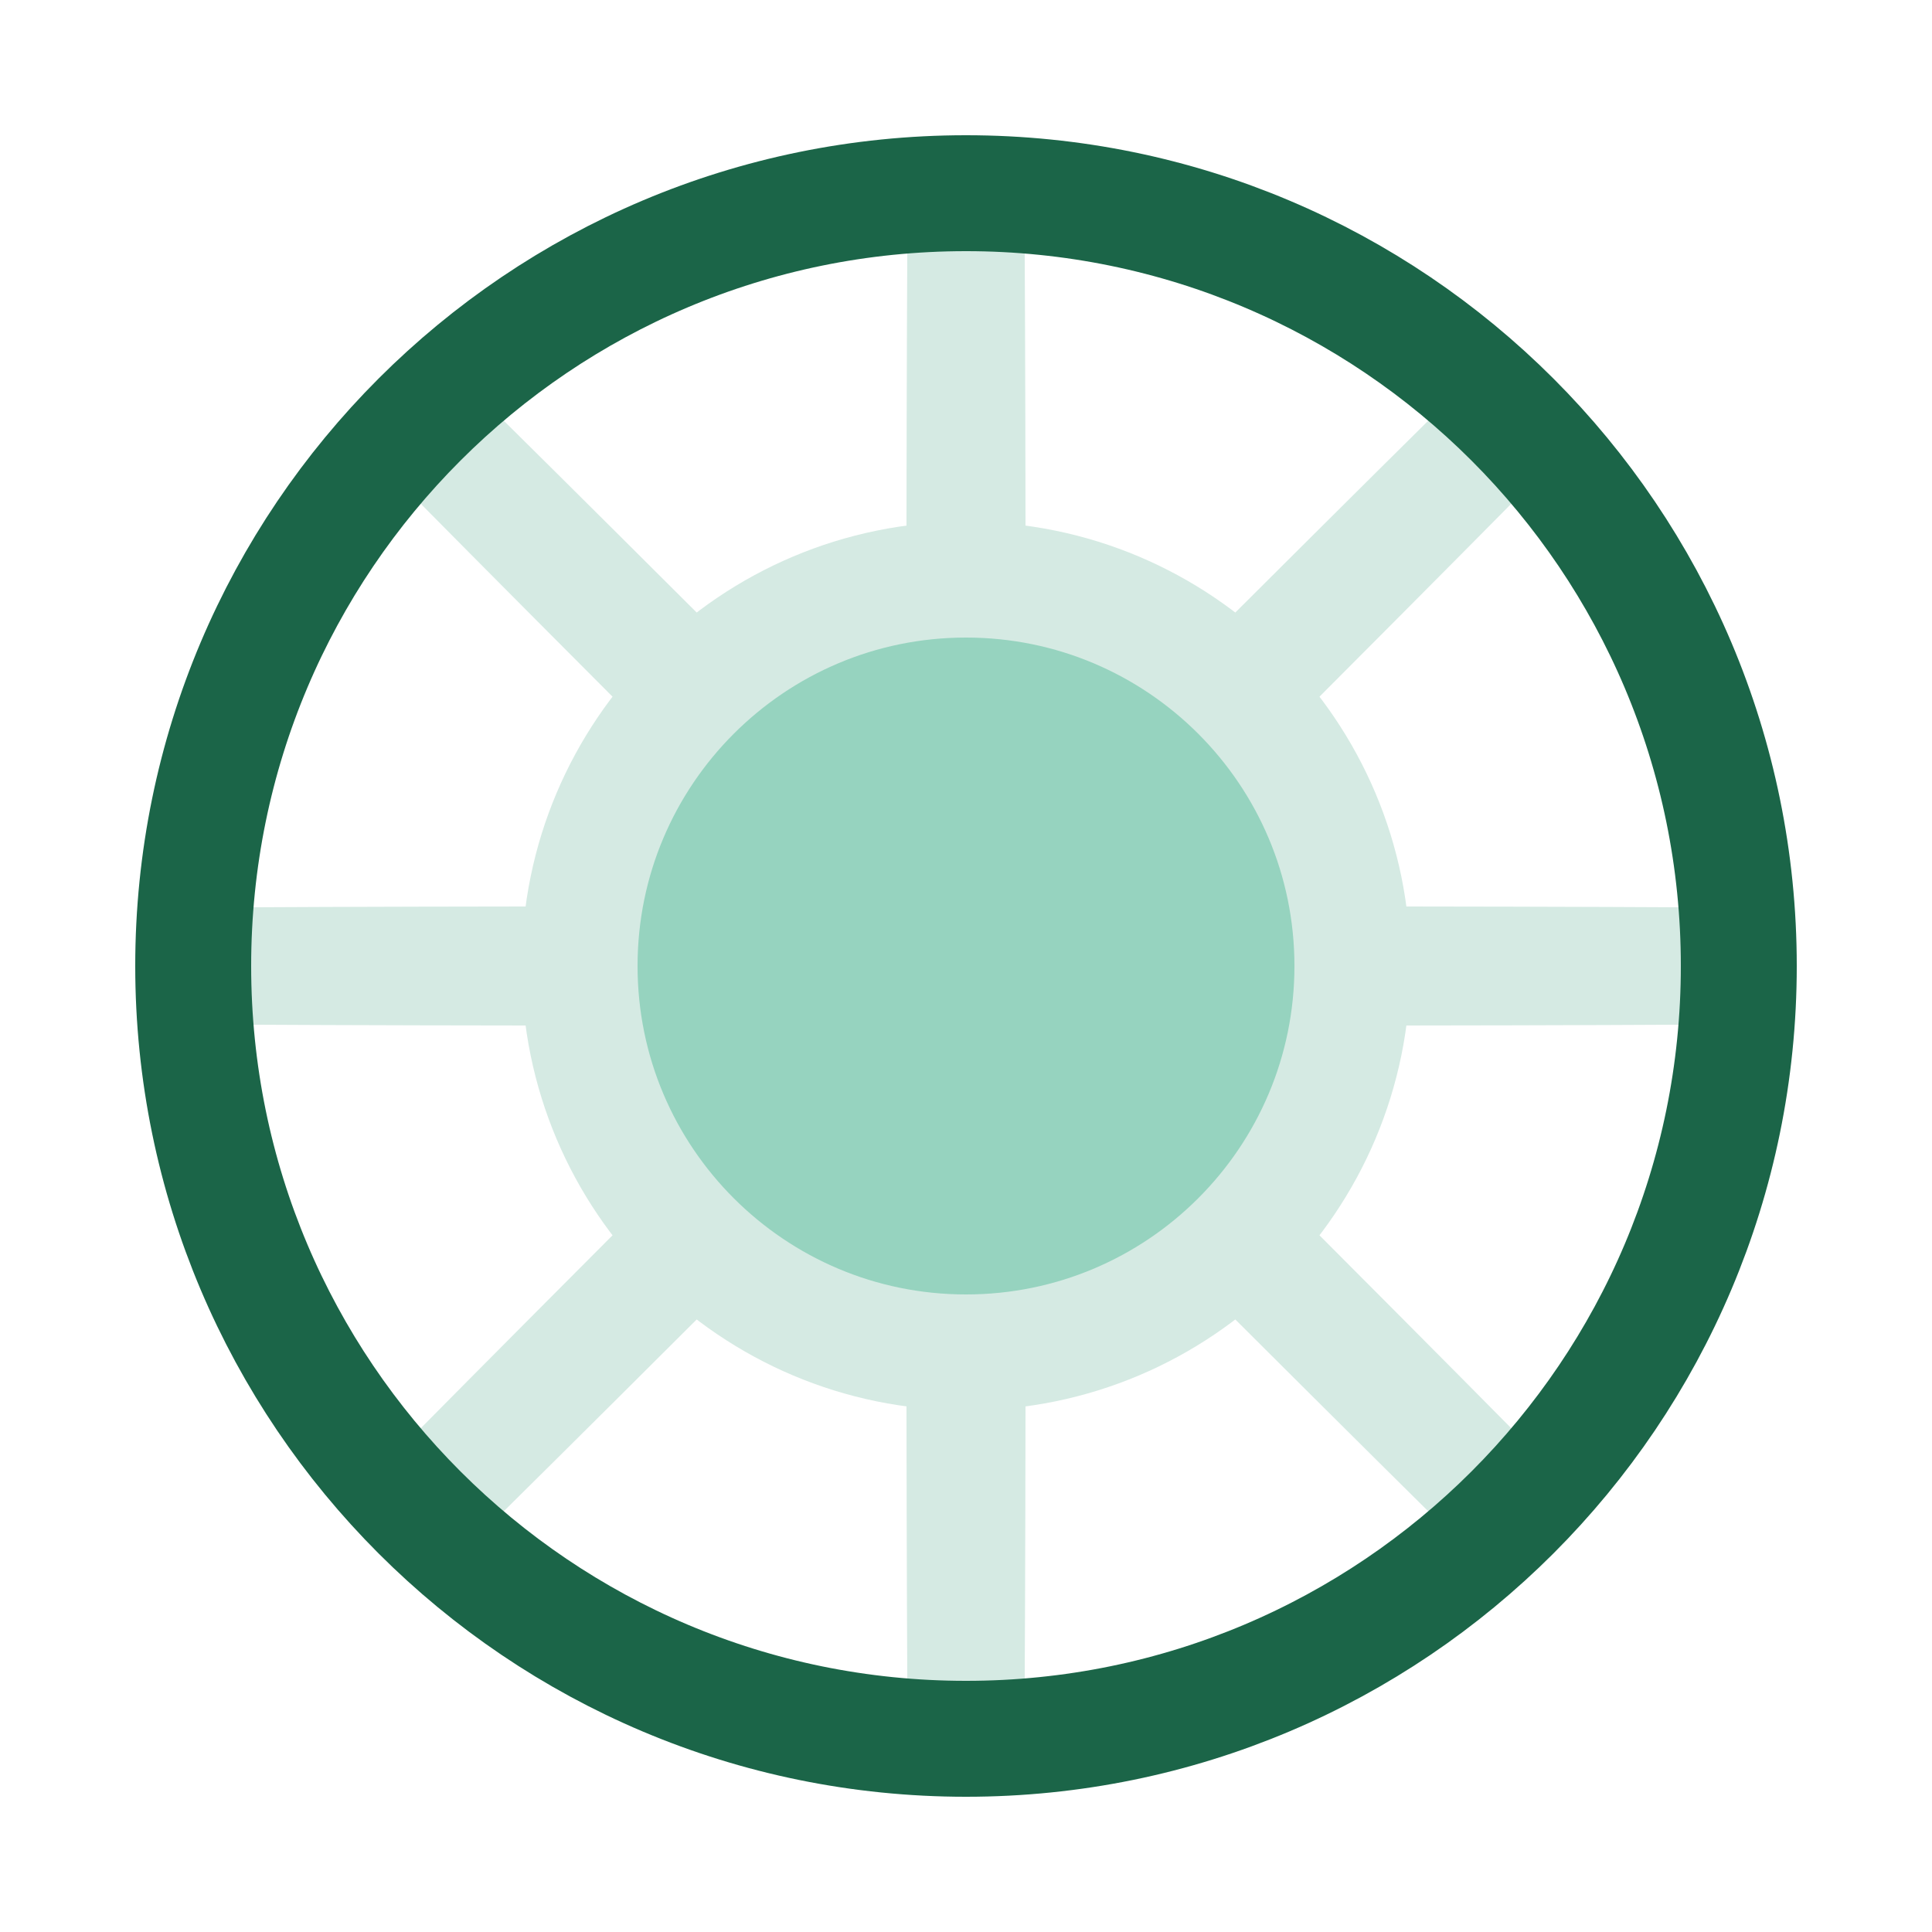
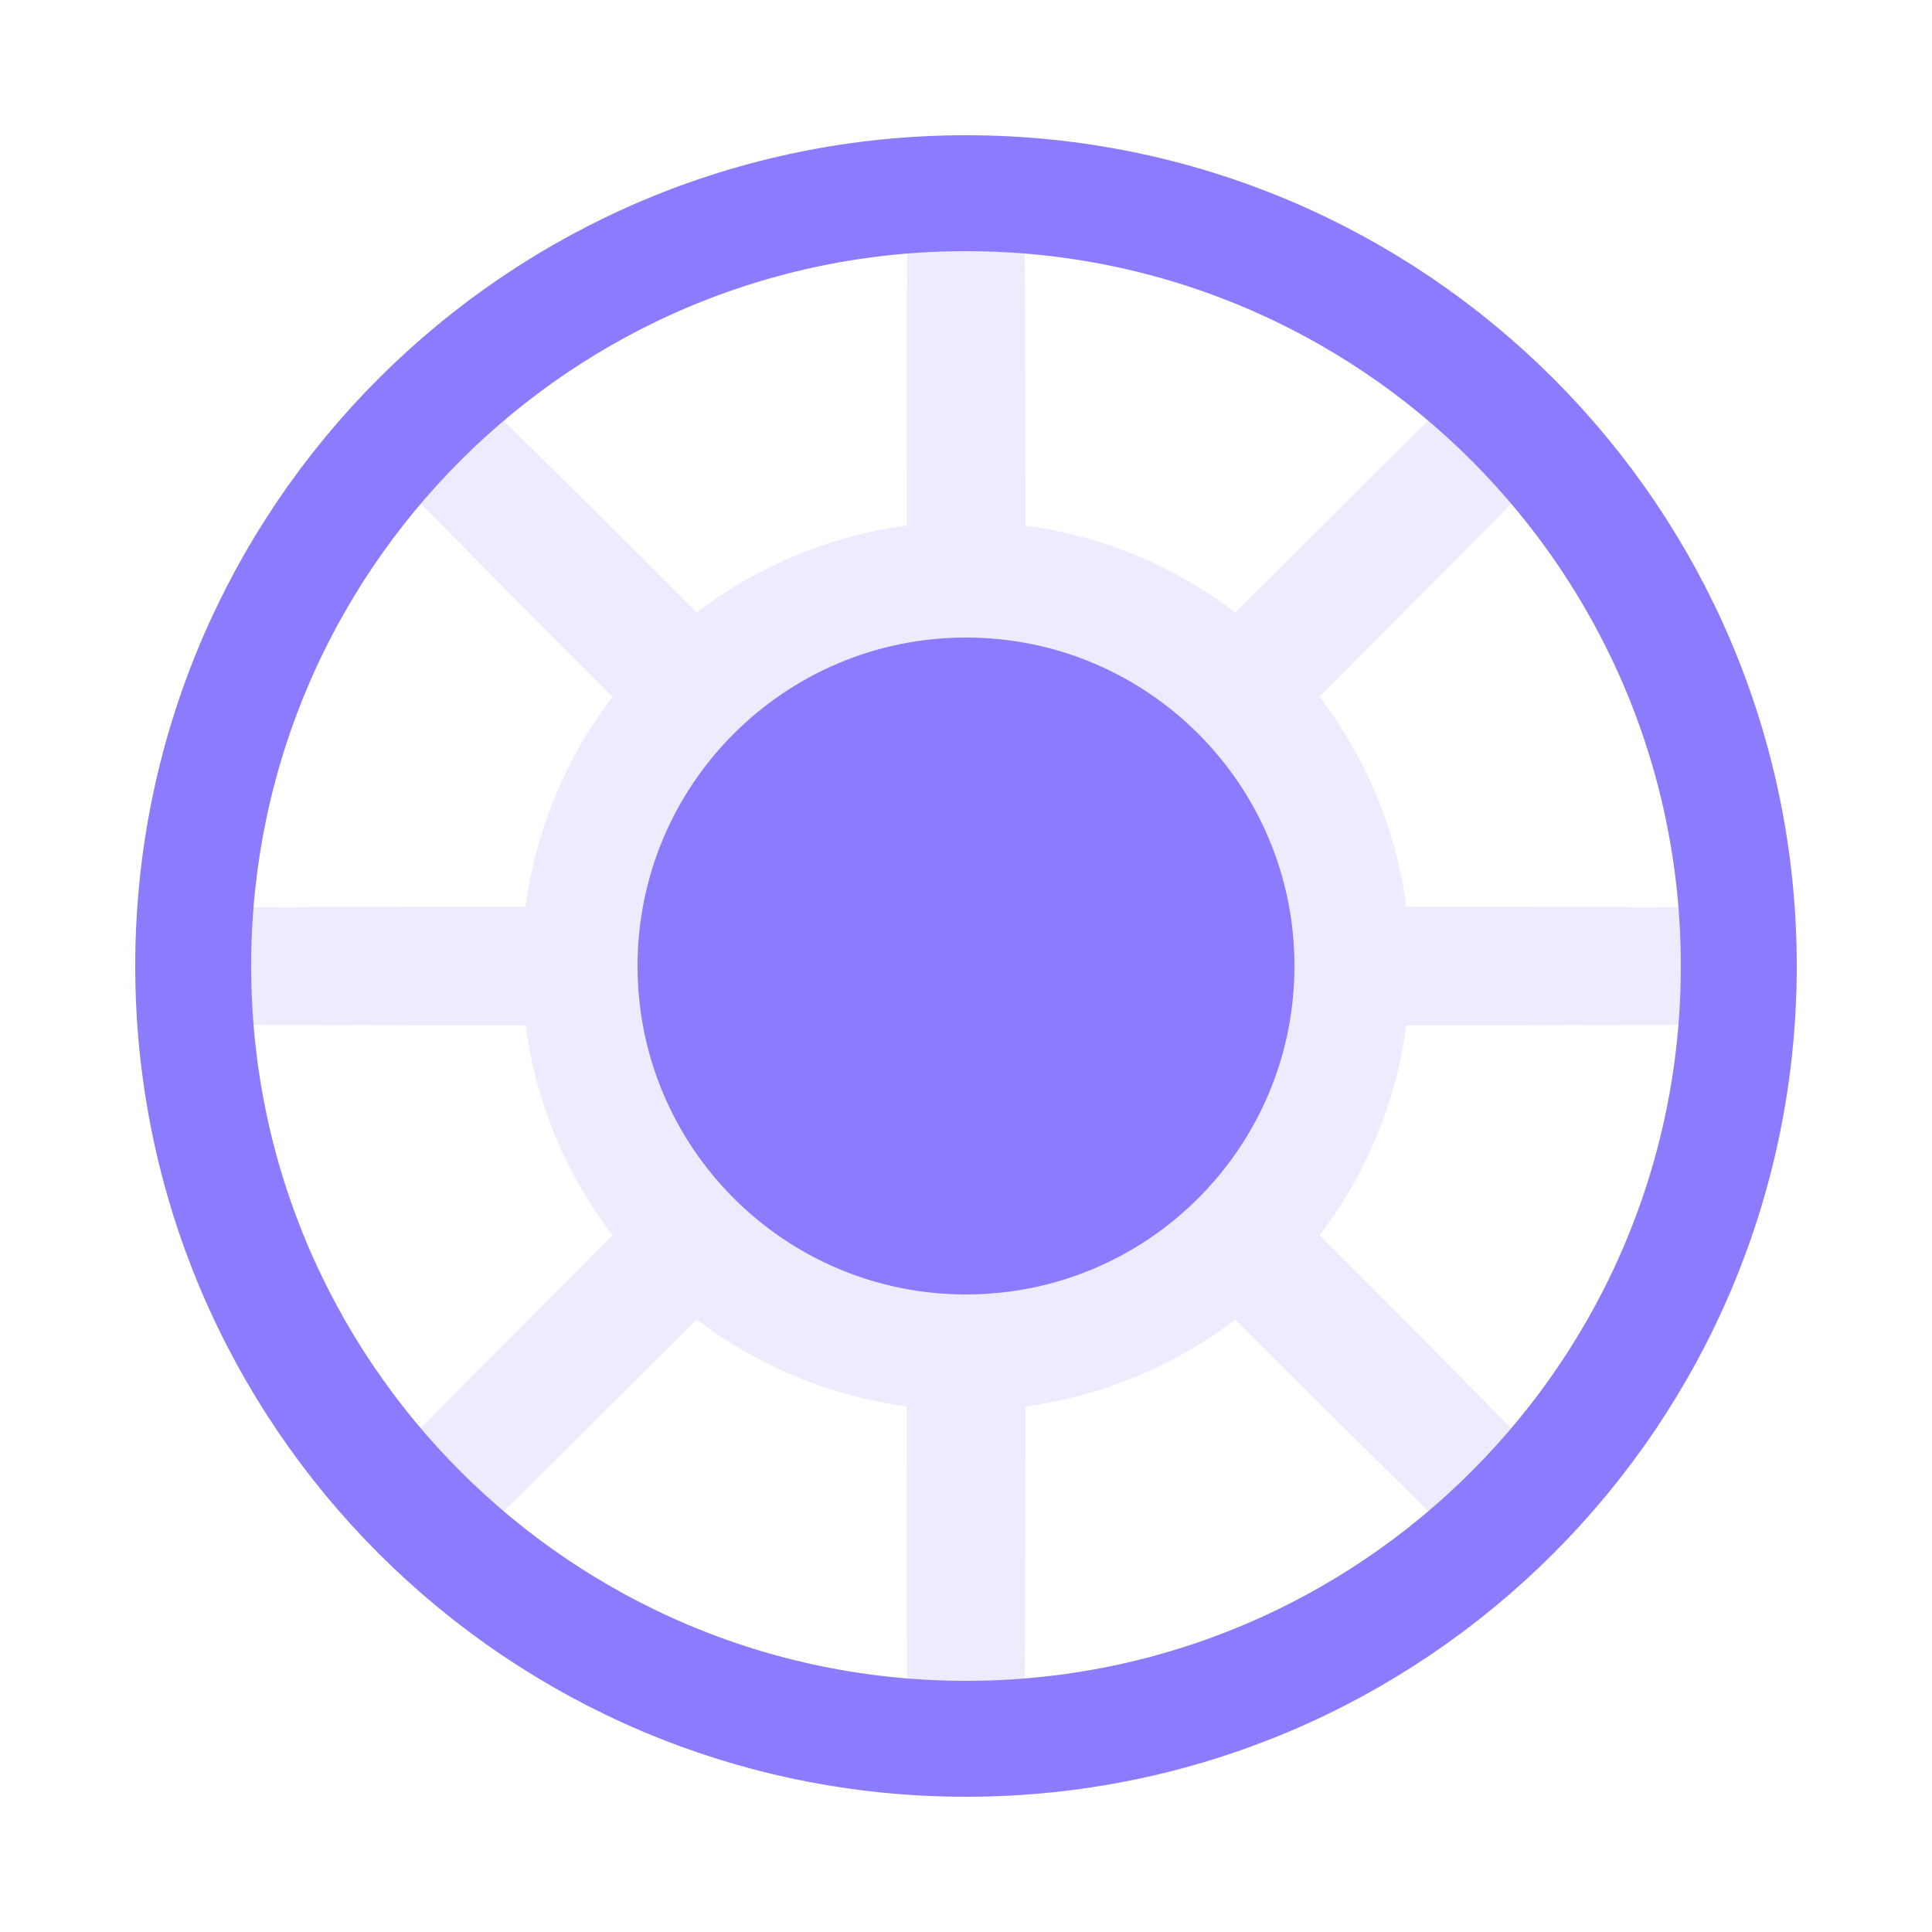
- <svg xmlns="http://www.w3.org/2000/svg" style="margin:auto;background:rgb(0 0 0 / 10%);display:block;" width="200px" height="200px" viewBox="0 0 100 100" preserveAspectRatio="xMidYMid">
+ <svg xmlns="http://www.w3.org/2000/svg" style="margin:auto;background:rgb(0 0 0 / 0%);display:block;" width="200px" height="200px" viewBox="0 0 100 100" preserveAspectRatio="xMidYMid">
  <g>
    <animateTransform attributeName="transform" type="rotate" repeatCount="indefinite" dur="1s" values="0 50 50;180 50 50" keyTimes="0;1" />
-     <ellipse cx="50" cy="50" rx="40" ry="0.1" fill="none" stroke="#d5eae3" stroke-width="6" transform="rotate(0 50 50)" />
-     <ellipse cx="50" cy="50" rx="40" ry="0.1" fill="none" stroke="#d5eae3" stroke-width="6" transform="rotate(45 50 50)" />
-     <ellipse cx="50" cy="50" rx="40" ry="0.1" fill="none" stroke="#d5eae3" stroke-width="6" transform="rotate(90 50 50)" />
-     <ellipse cx="50" cy="50" rx="40" ry="0.1" fill="none" stroke="#d5eae3" stroke-width="6" transform="rotate(135 50 50)" />
+     <ellipse cx="50" cy="50" rx="40" ry="0.1" fill="none" stroke="#eeebff" stroke-width="6" transform="rotate(0 50 50)" />
+     <ellipse cx="50" cy="50" rx="40" ry="0.1" fill="none" stroke="#eeebff" stroke-width="6" transform="rotate(45 50 50)" />
+     <ellipse cx="50" cy="50" rx="40" ry="0.1" fill="none" stroke="#eeebff" stroke-width="6" transform="rotate(90 50 50)" />
+     <ellipse cx="50" cy="50" rx="40" ry="0.1" fill="none" stroke="#eeebff" stroke-width="6" transform="rotate(135 50 50)" />
  </g>
-   <circle cx="50" cy="50" r="40" fill="none" stroke="#1b6548" stroke-width="6" />
-   <circle cx="50" cy="50" r="20" fill="#96d3bf" stroke="#d5eae3" stroke-width="6" />
+   <circle cx="50" cy="50" r="40" fill="none" stroke="#8c7bfd" stroke-width="6" />
+   <circle cx="50" cy="50" r="20" fill="#8c7bfd" stroke="#eeebff" stroke-width="6" />
</svg>
